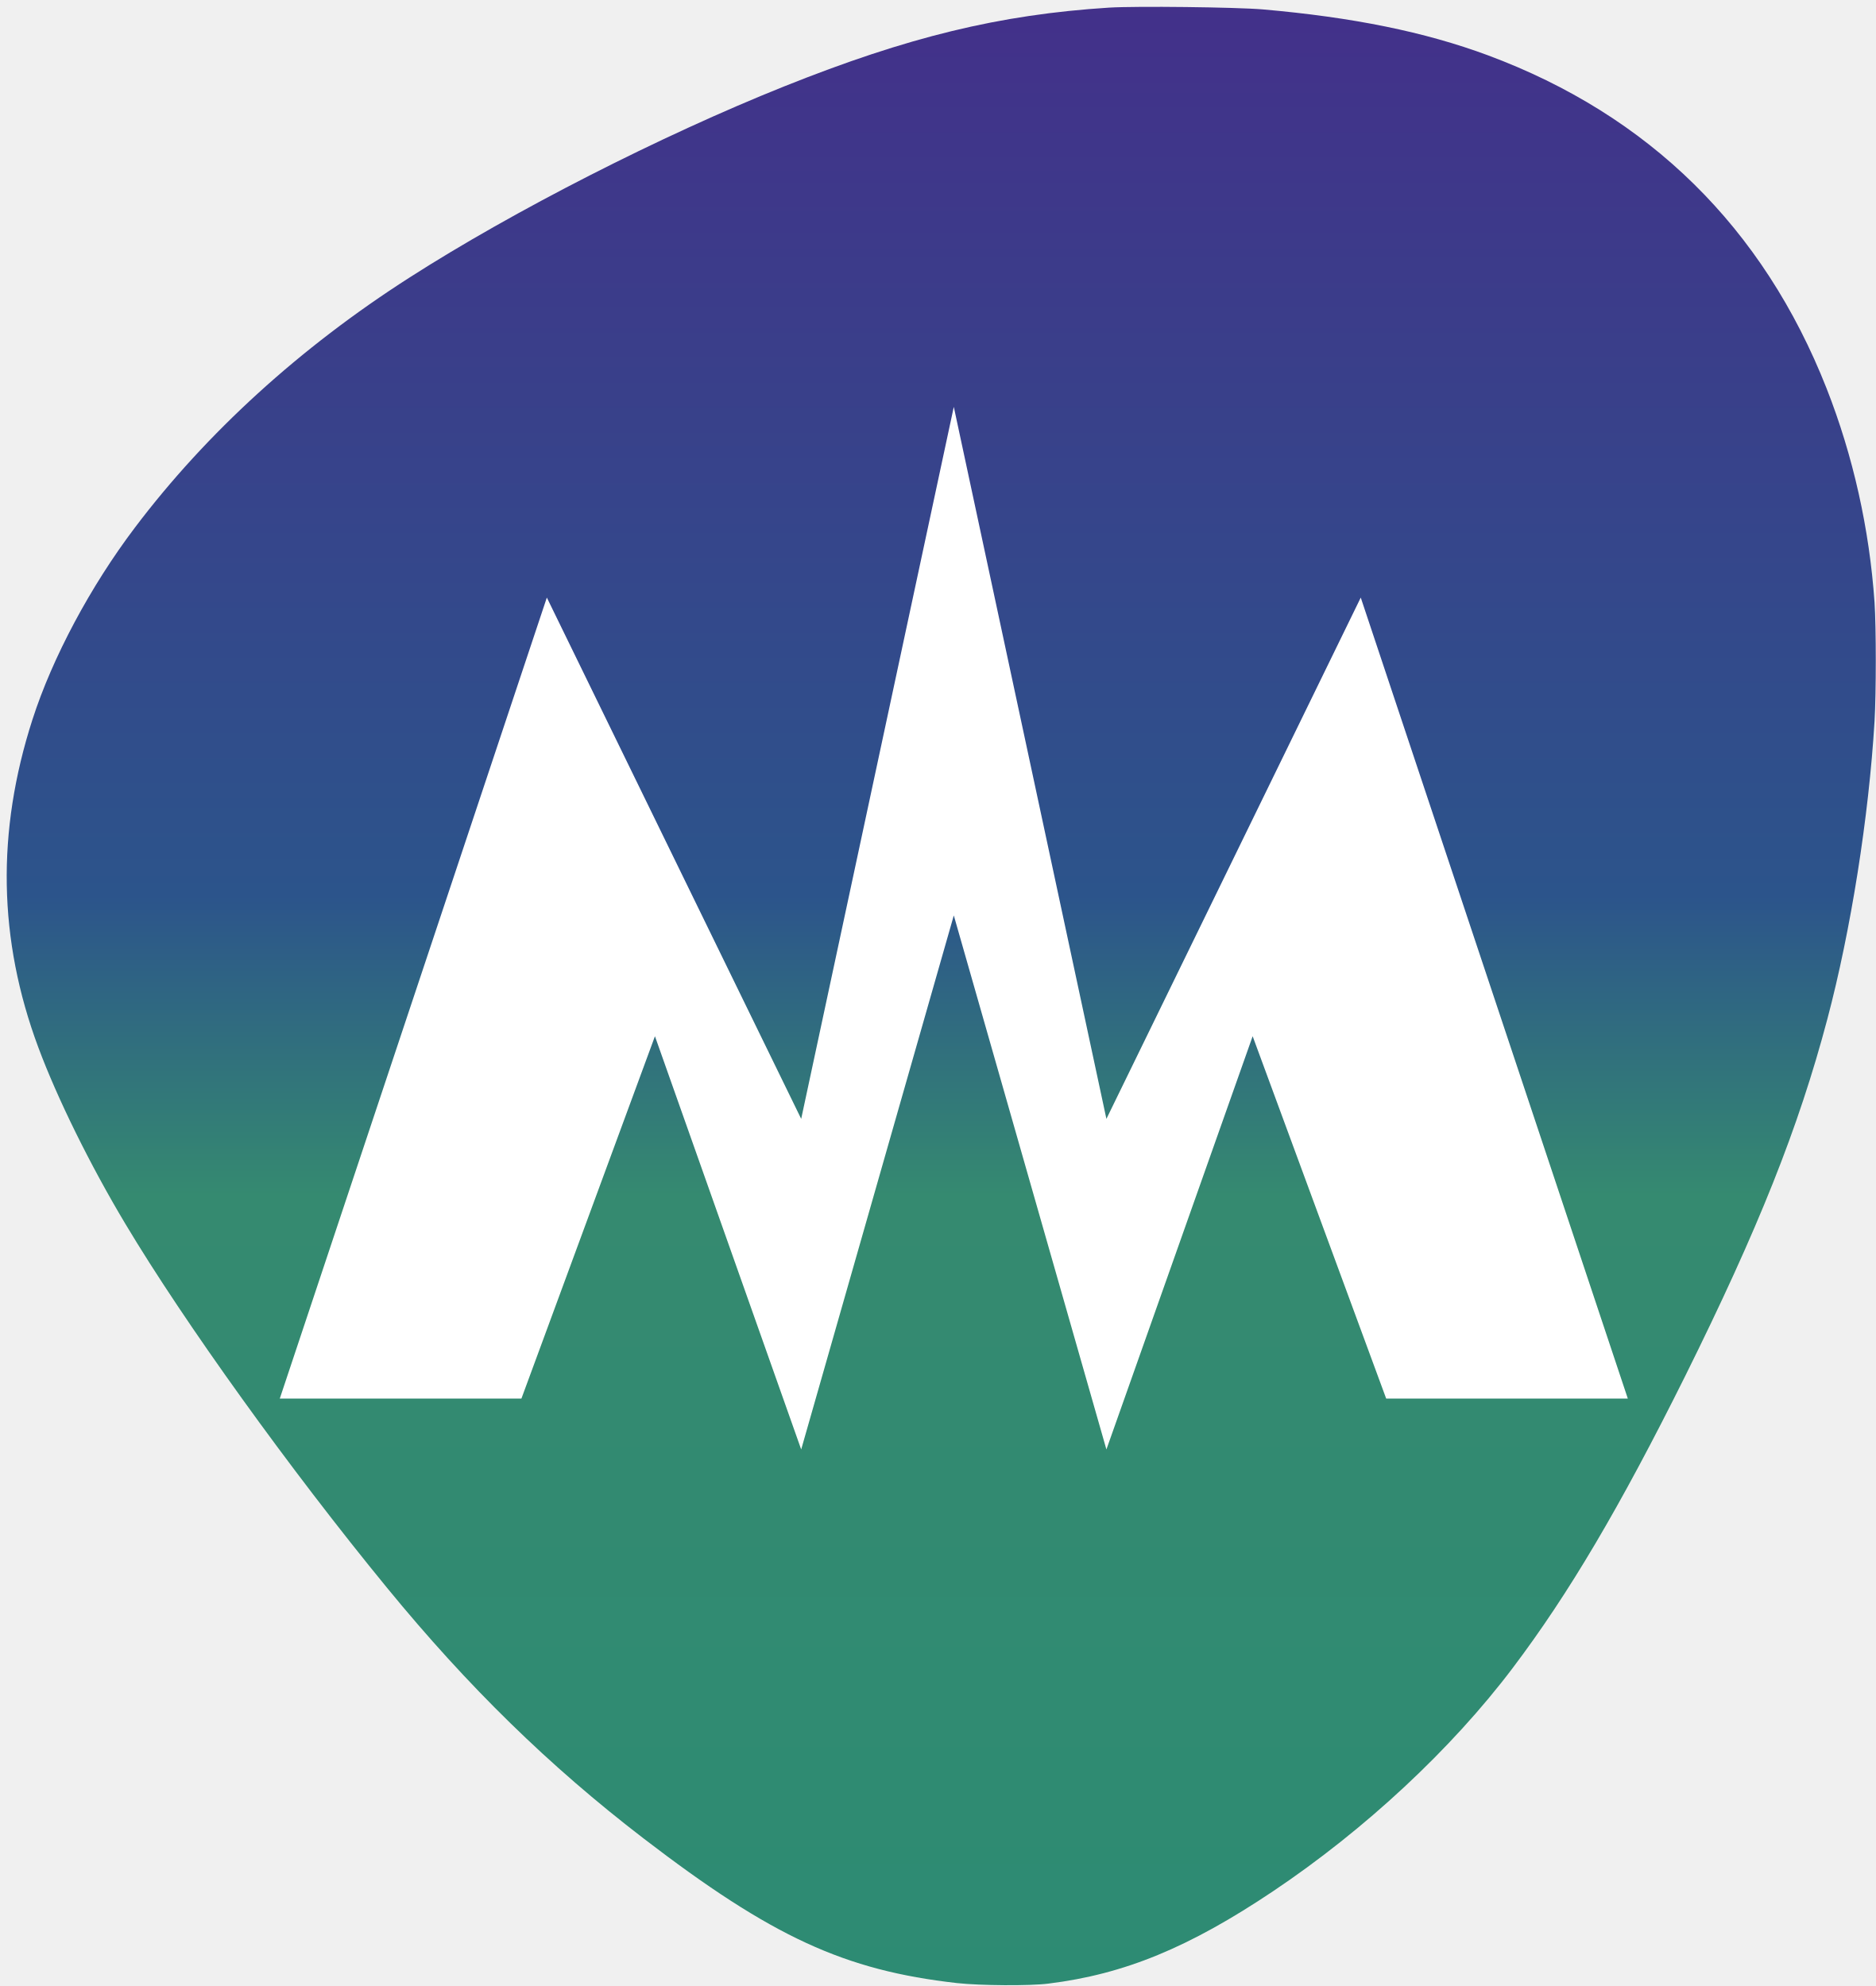
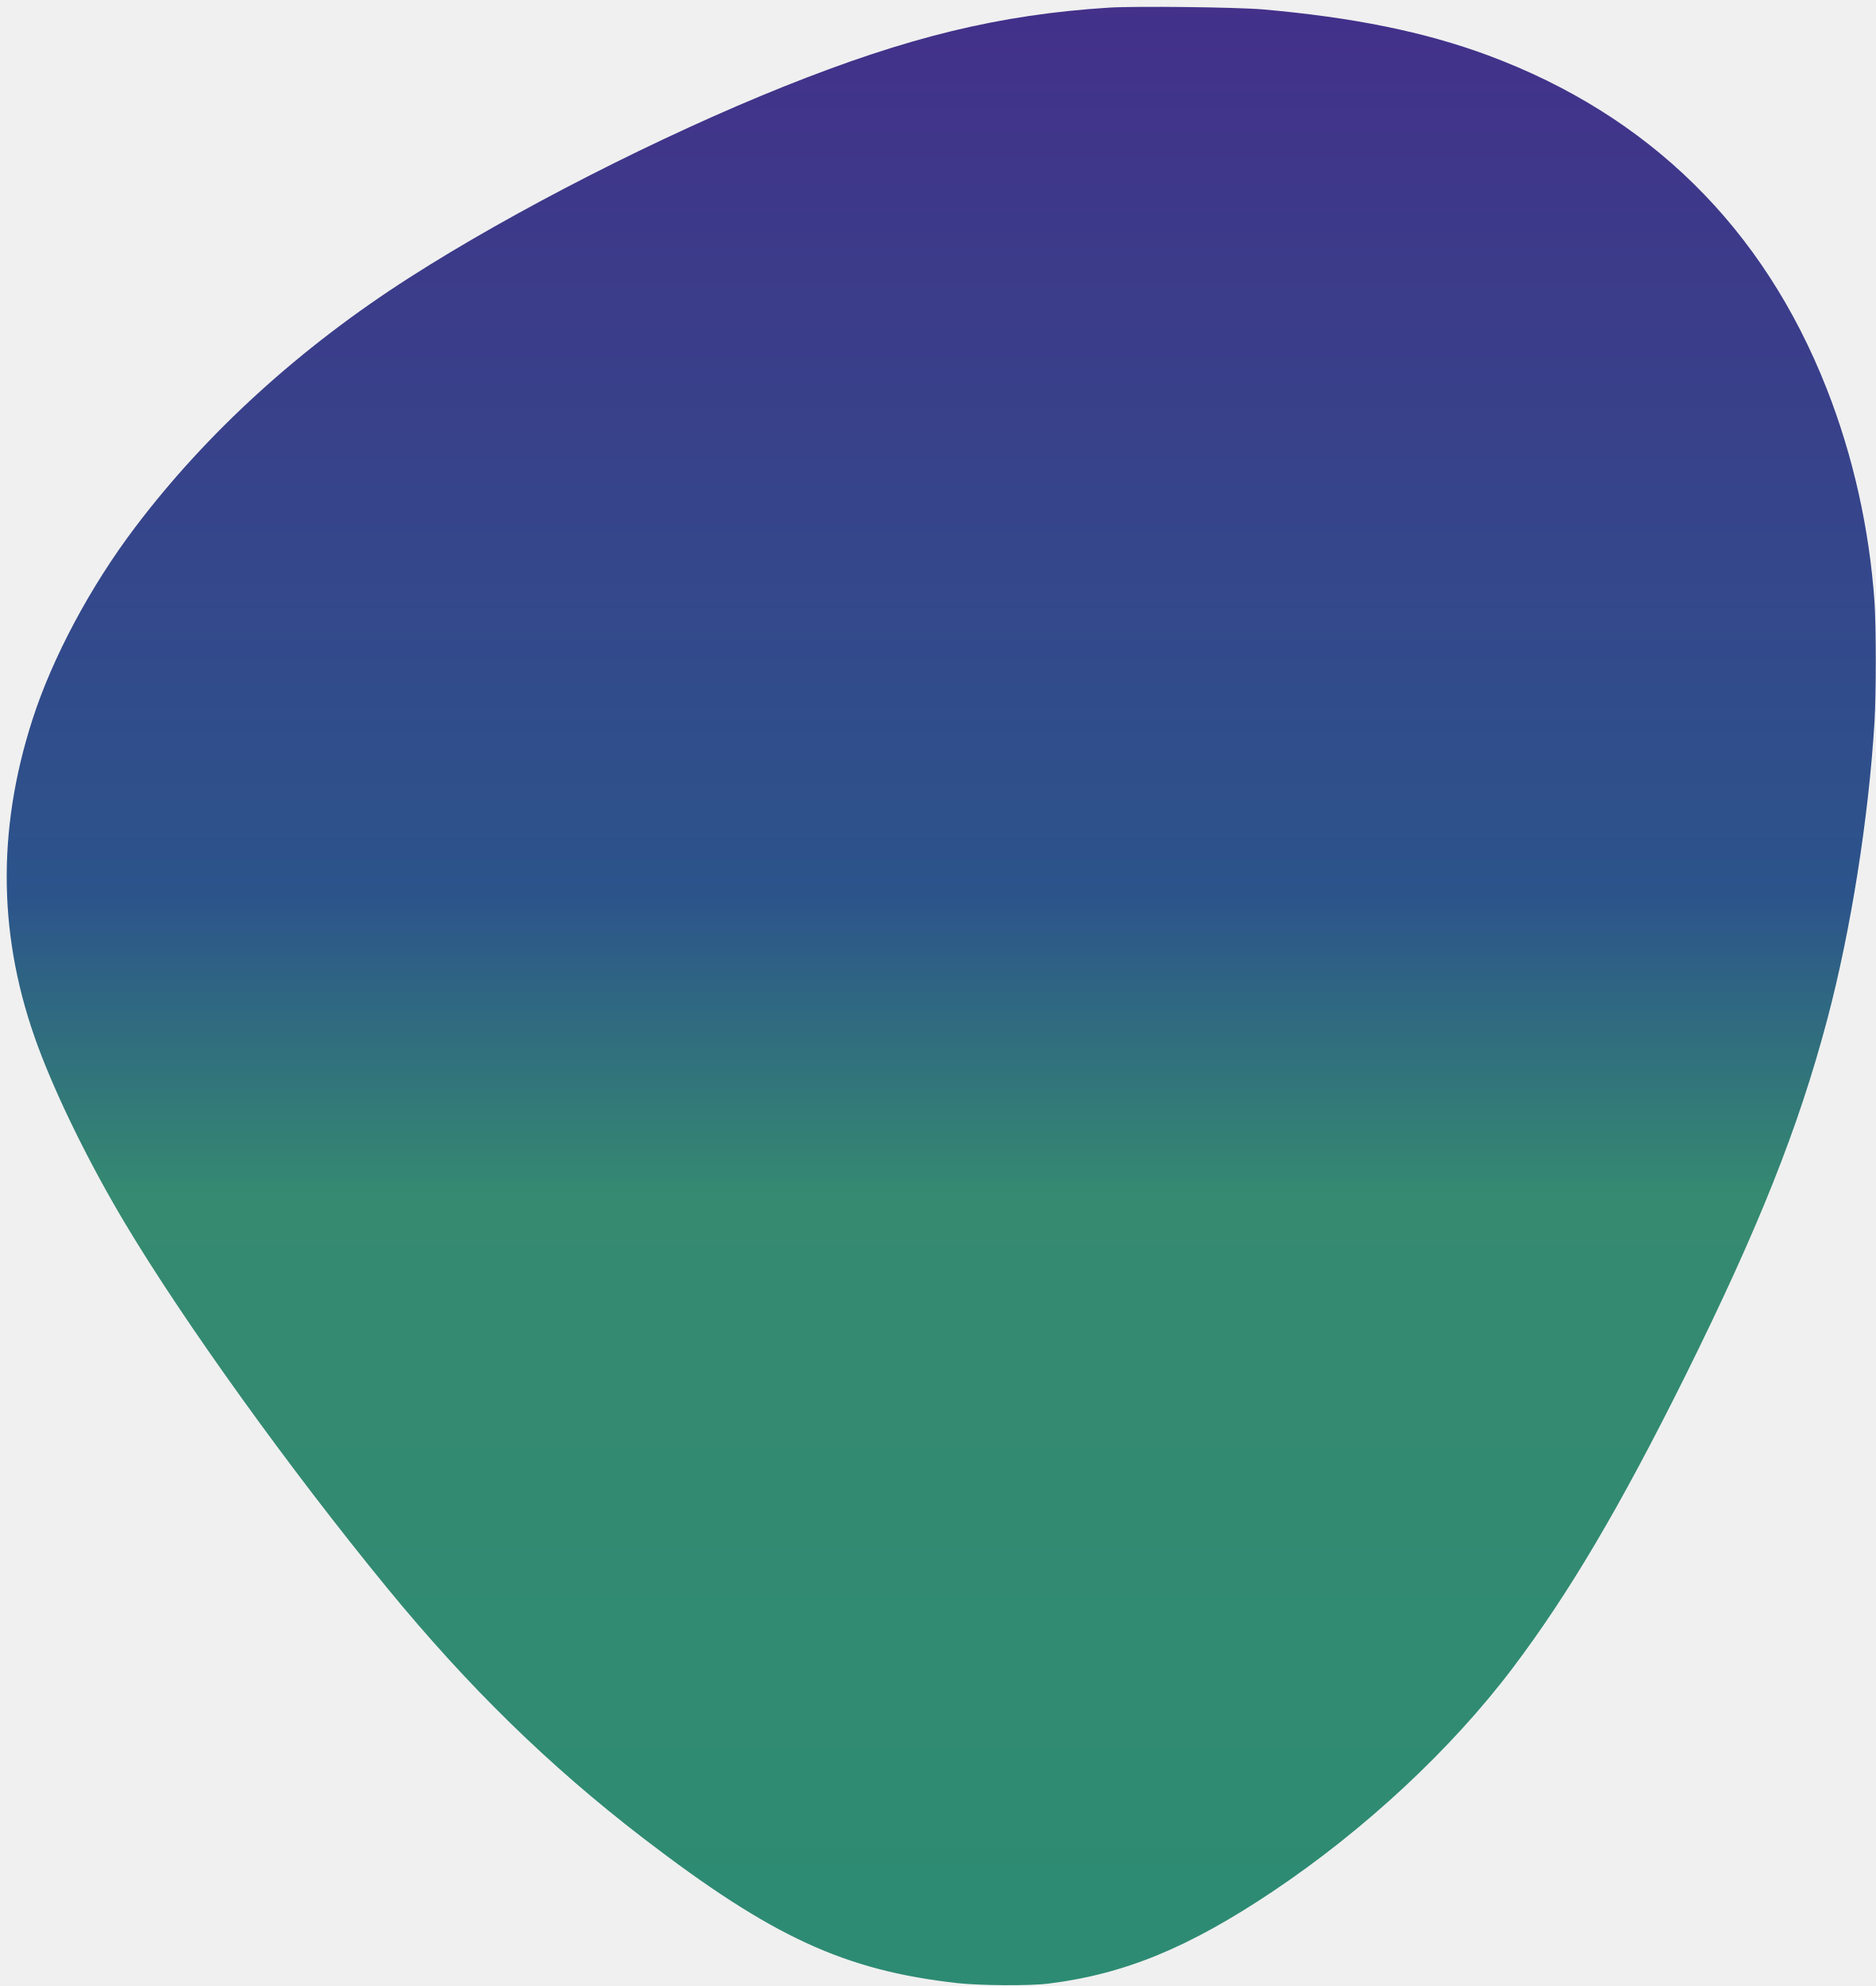
<svg xmlns="http://www.w3.org/2000/svg" viewBox="0 0 1475 1562" role="img" aria-label="msyx light">
  <defs>
    <linearGradient id="msyx-grad-light" gradientUnits="objectBoundingBox" x1="0" y1="0" x2="0" y2="1">
      <stop offset="0%" stop-color="#2d8b73" />
      <stop offset="40%" stop-color="#358a70" />
      <stop offset="55%" stop-color="#2c548b" />
      <stop offset="100%" stop-color="#43308a" />
    </linearGradient>
  </defs>
  <path fill="url(#msyx-grad-light)" d="M8720 15560c-862-55-1580-230-2555-620-969-388-2128-979-2945-1503-861-551-1596-1221-2158-1965-351-464-650-1024-807-1512-284-882-269-1731 46-2577 150-403 409-928 685-1389 463-775 1294-1931 2058-2863 637-778 1276-1402 2016-1970C6071 385 6640 123 7525 23c181-20 574-23 720-4 597 74 1104 283 1765 726 722 484 1403 1118 1884 1755 442 585 845 1268 1356 2295 576 1161 892 1952 1119 2810 185 698 326 1590 371 2342 13 223 13 738 0 935-40 577-168 1152-377 1683-498 1265-1397 2149-2663 2620-496 184-1061 299-1770 361-215 18-996 27-1210 14" transform="matrix(.1 0 0 -.1 0 1562)" />
-   <path fill="#ffffff" d="M220 1100 L430 470 L630 880 L750 320 L870 880 L1070 470 L1280 1100 L1090 1100 L985 815 L870 1140 L750 720 L630 1140 L515 815 L410 1100 Z" />
</svg>
